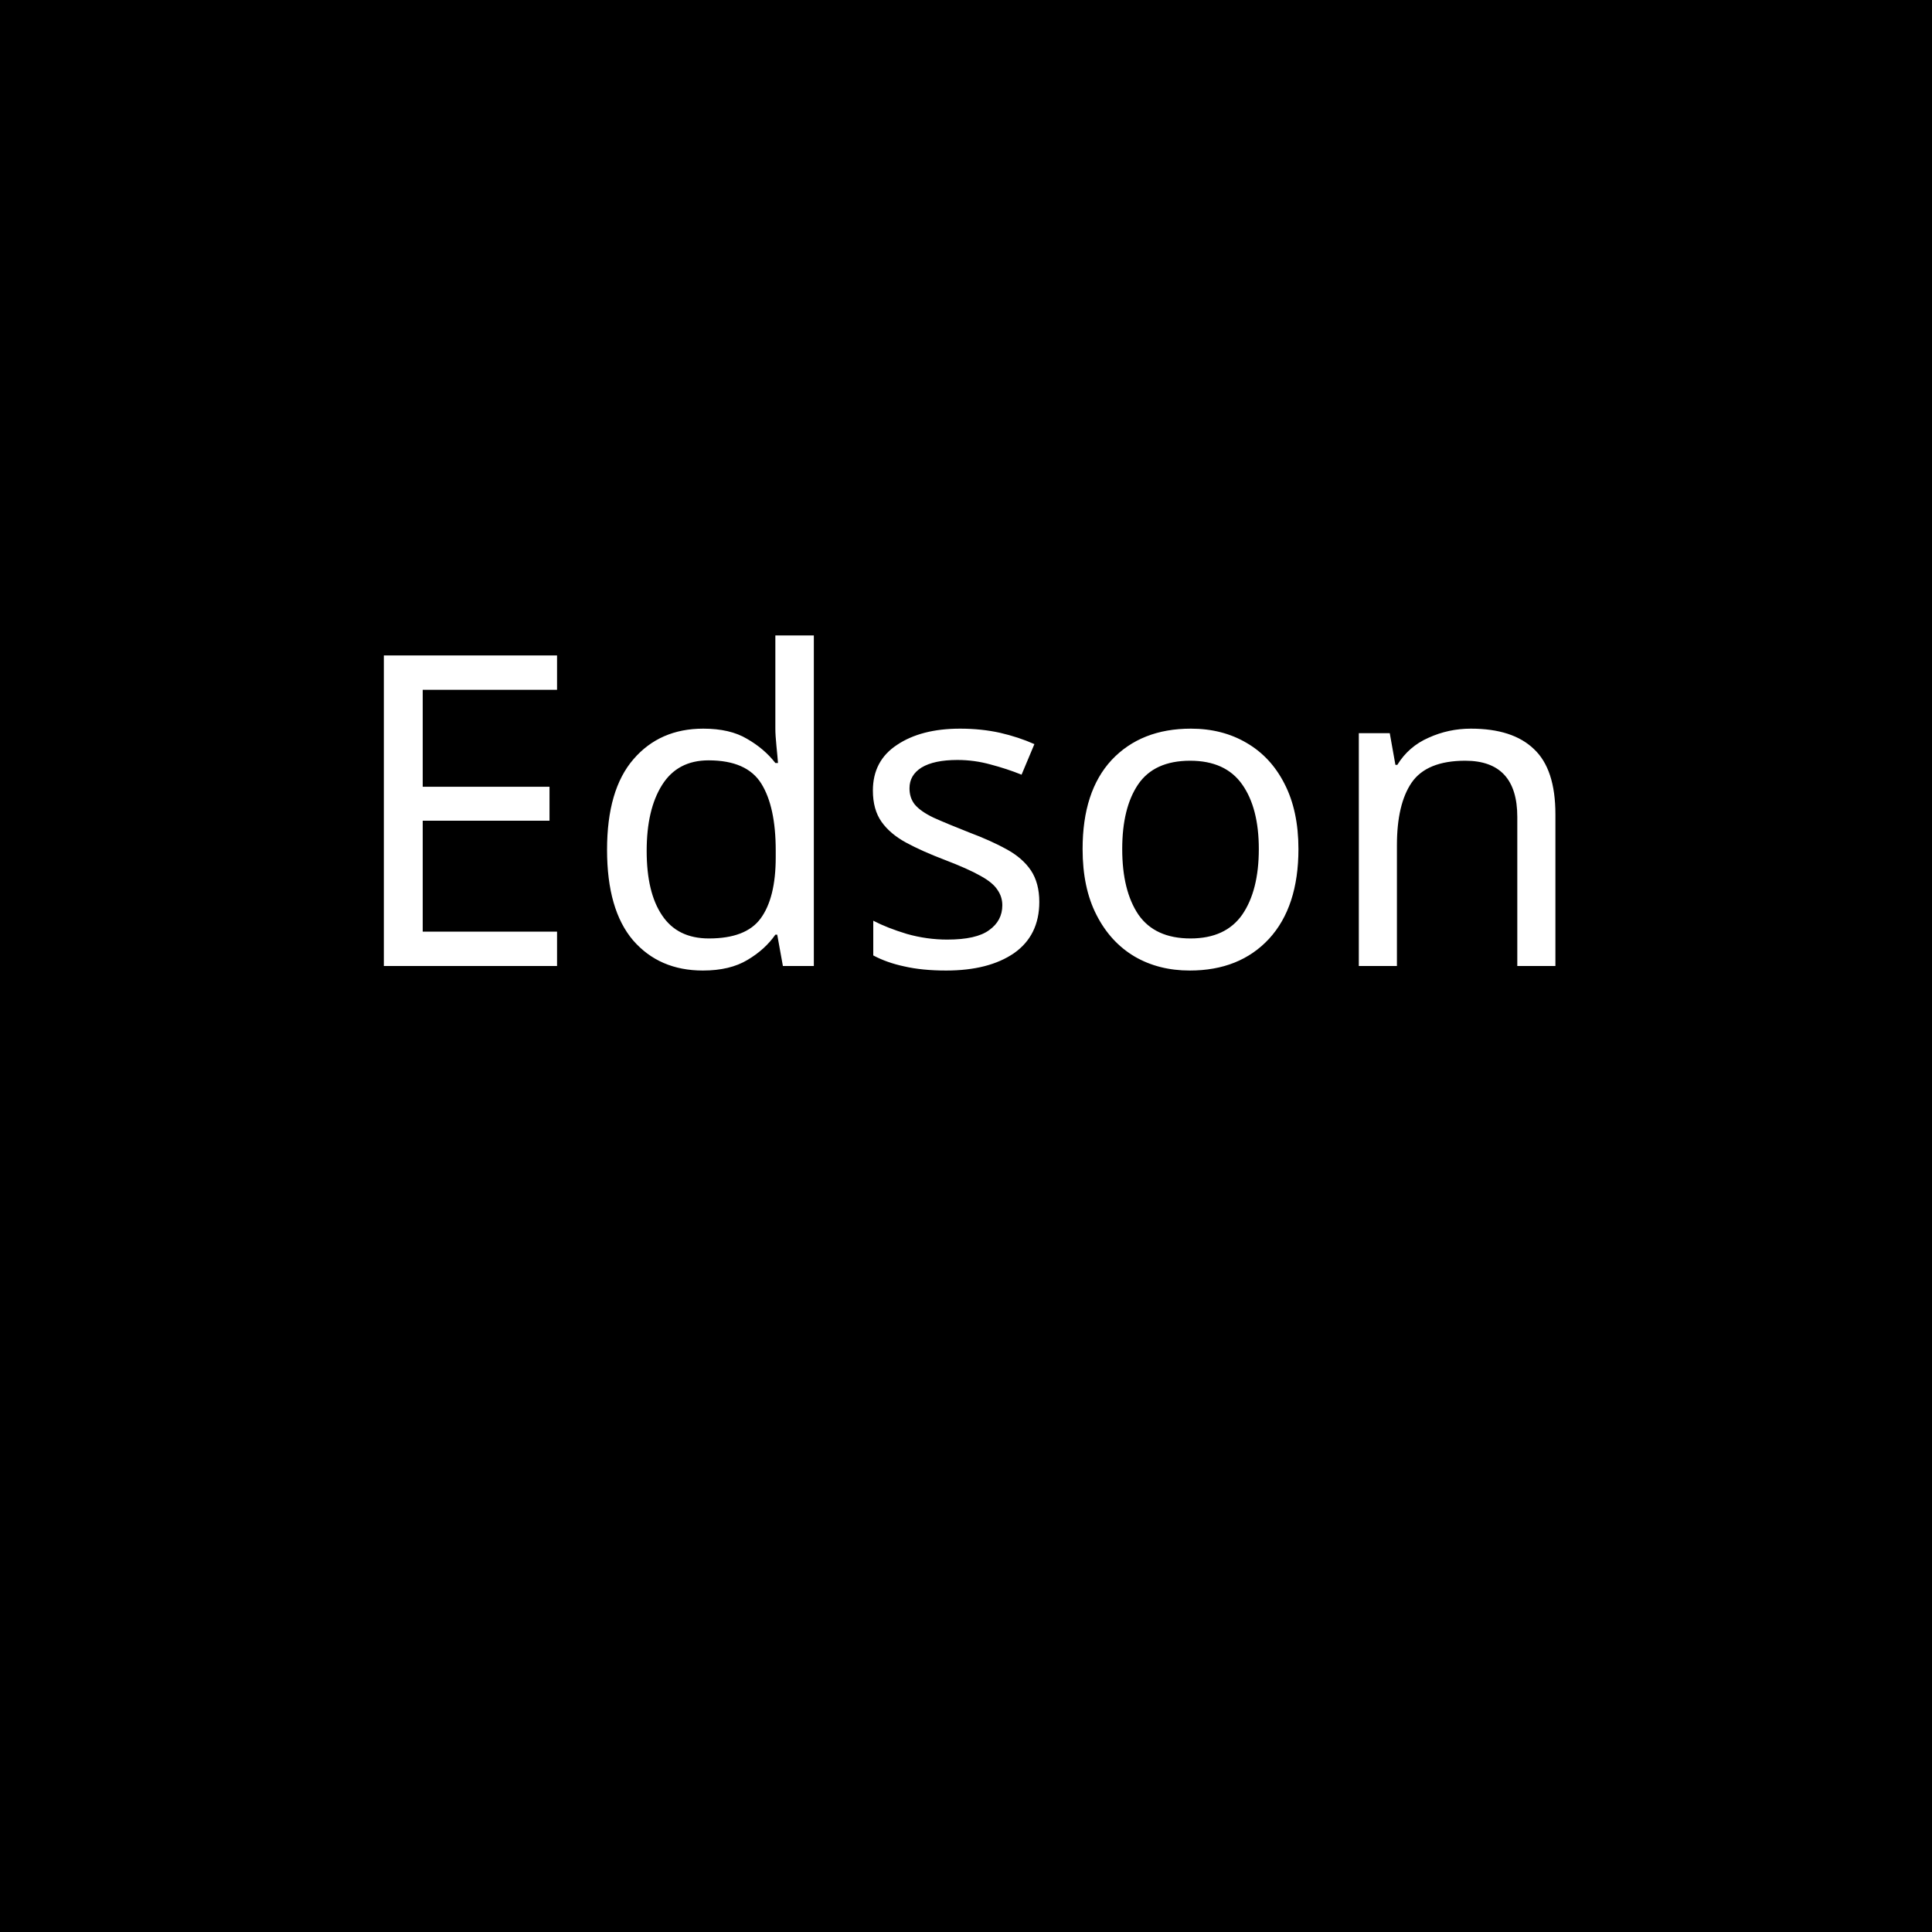
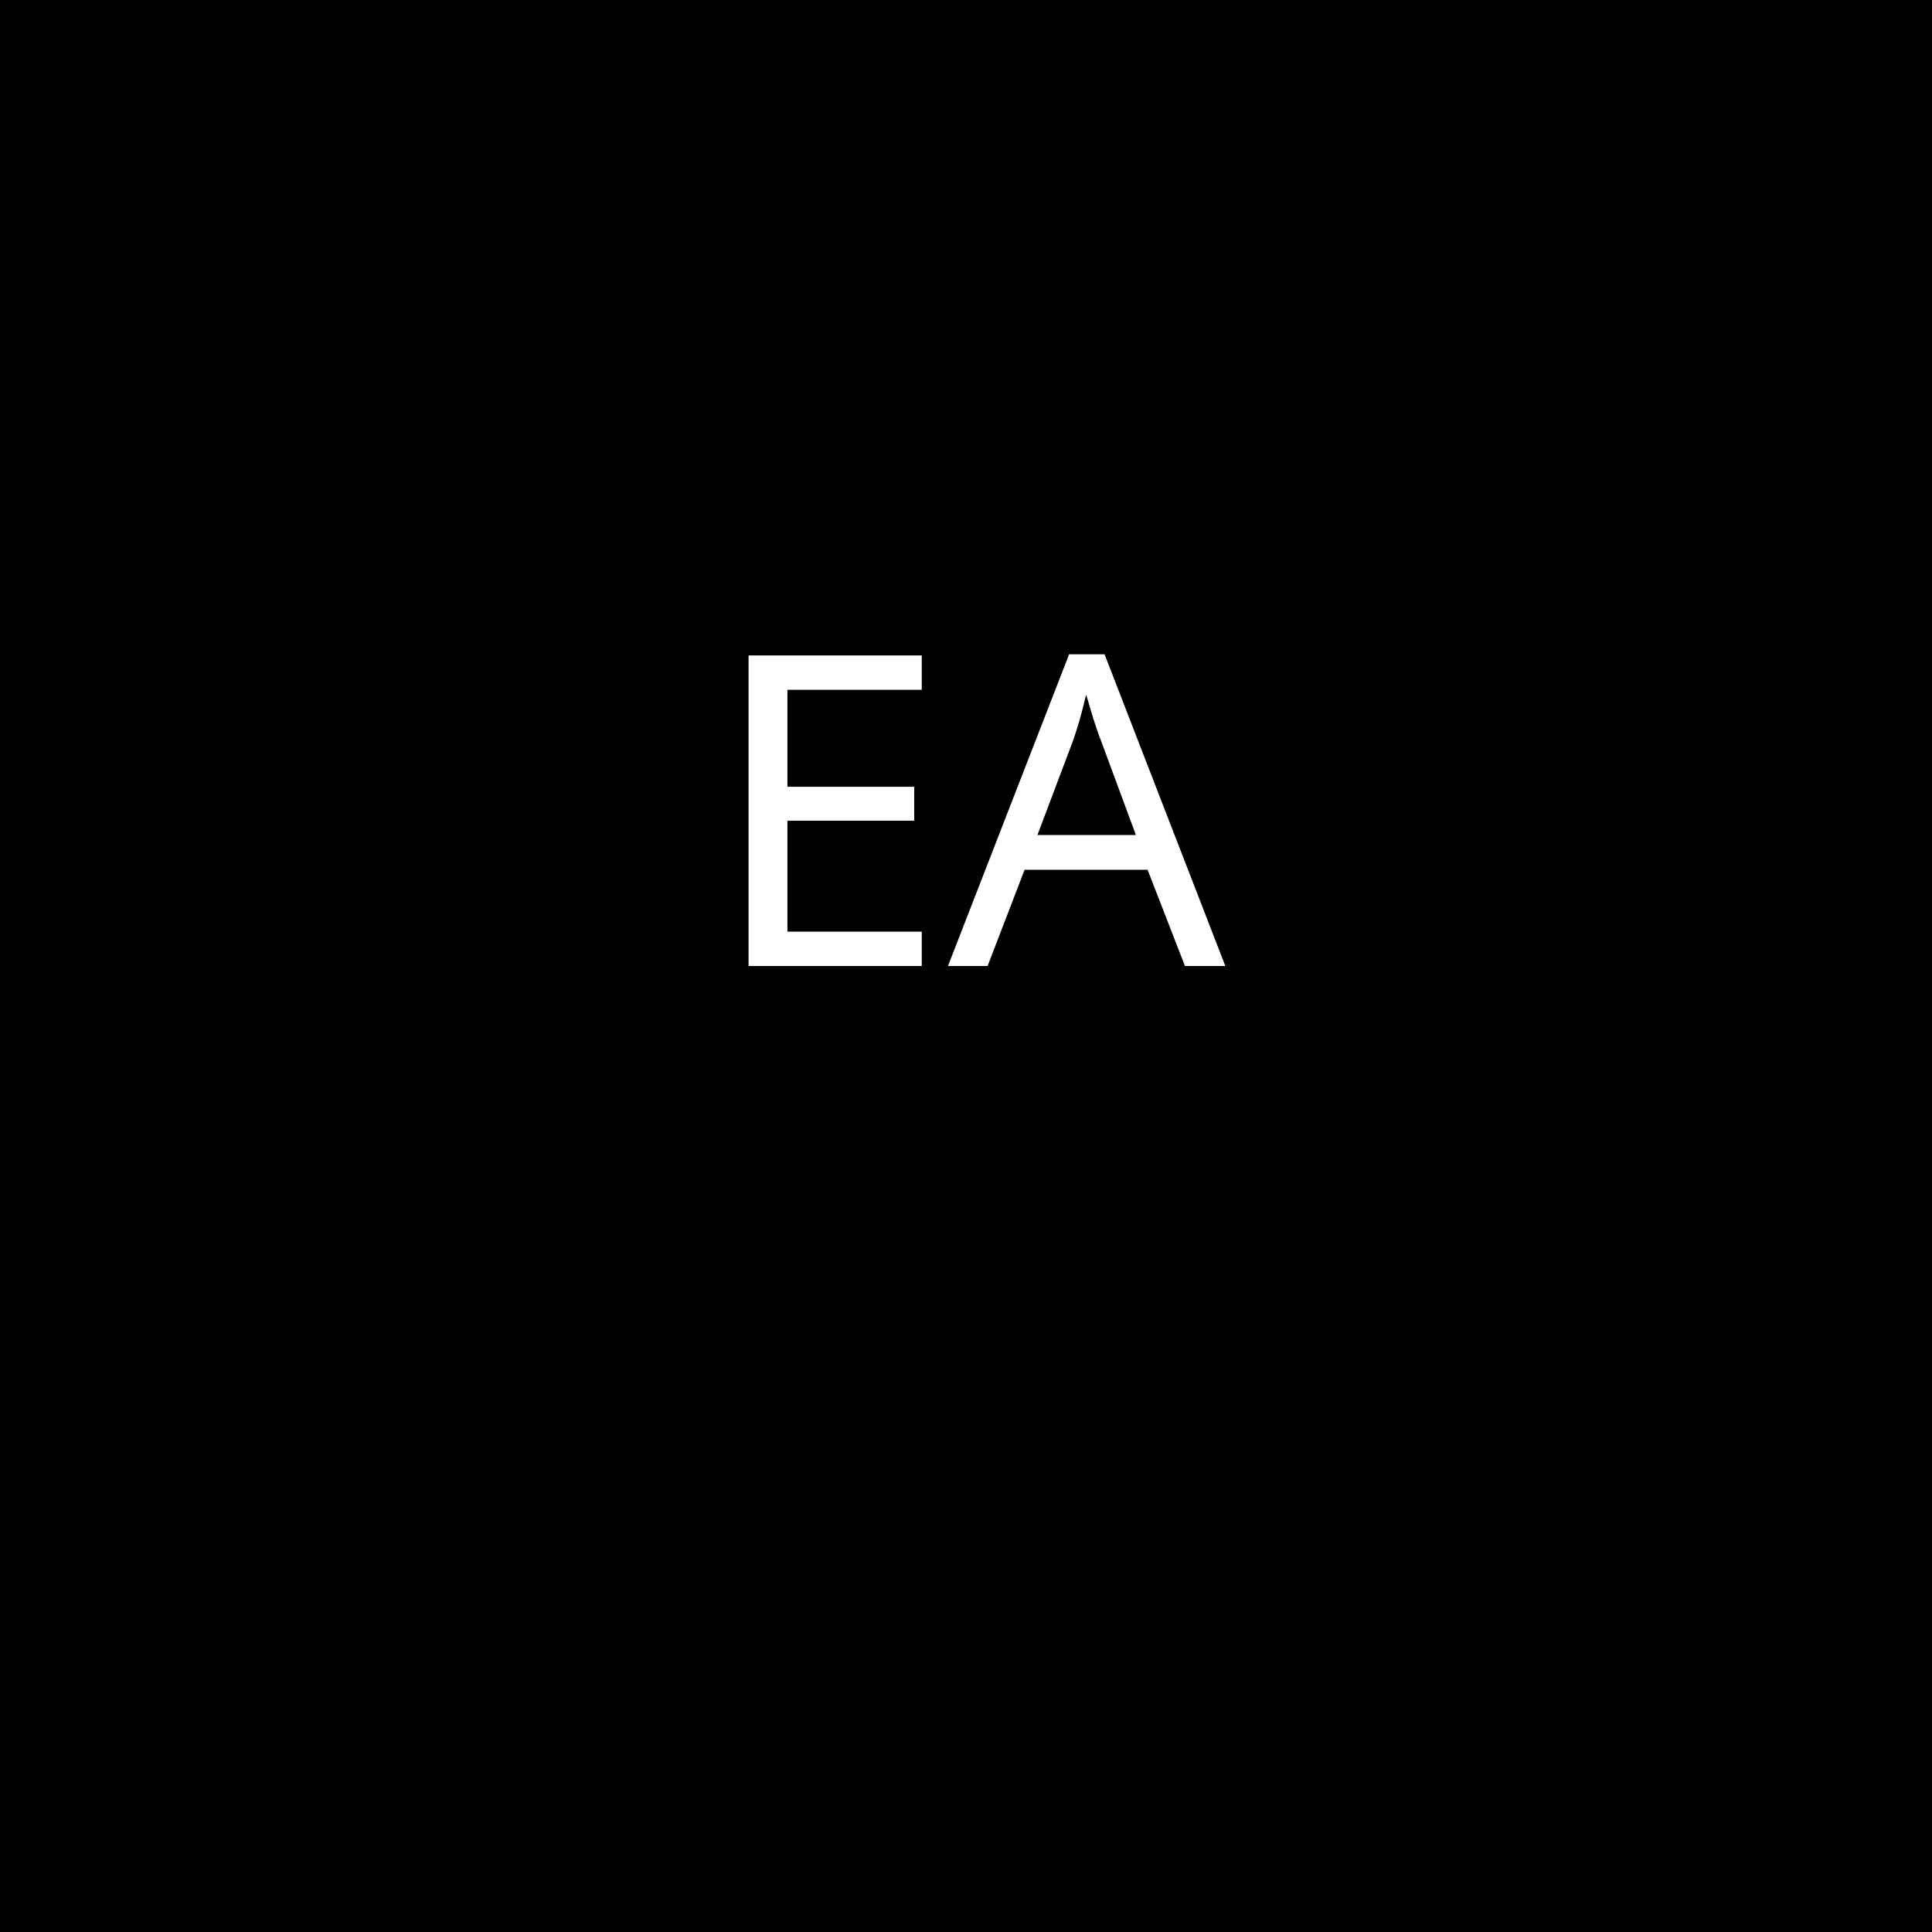
<svg xmlns="http://www.w3.org/2000/svg" id="Layer_1" data-name="Layer 1" viewBox="0 0 80 80">
  <defs>
    <style>.cls-1{font-size:18px;text-align:center;fill:#fff;font-family:Menlo-Regular, Menlo;}</style>
  </defs>
  <rect width="80" height="80" />
-   <text class="cls-1" x="50%" y="50%" alignment-baseline="middle" text-anchor="middle">Edson</text>
+   <text class="cls-1" x="50%" y="50%" alignment-baseline="middle" text-anchor="middle">EA</text>
</svg>
